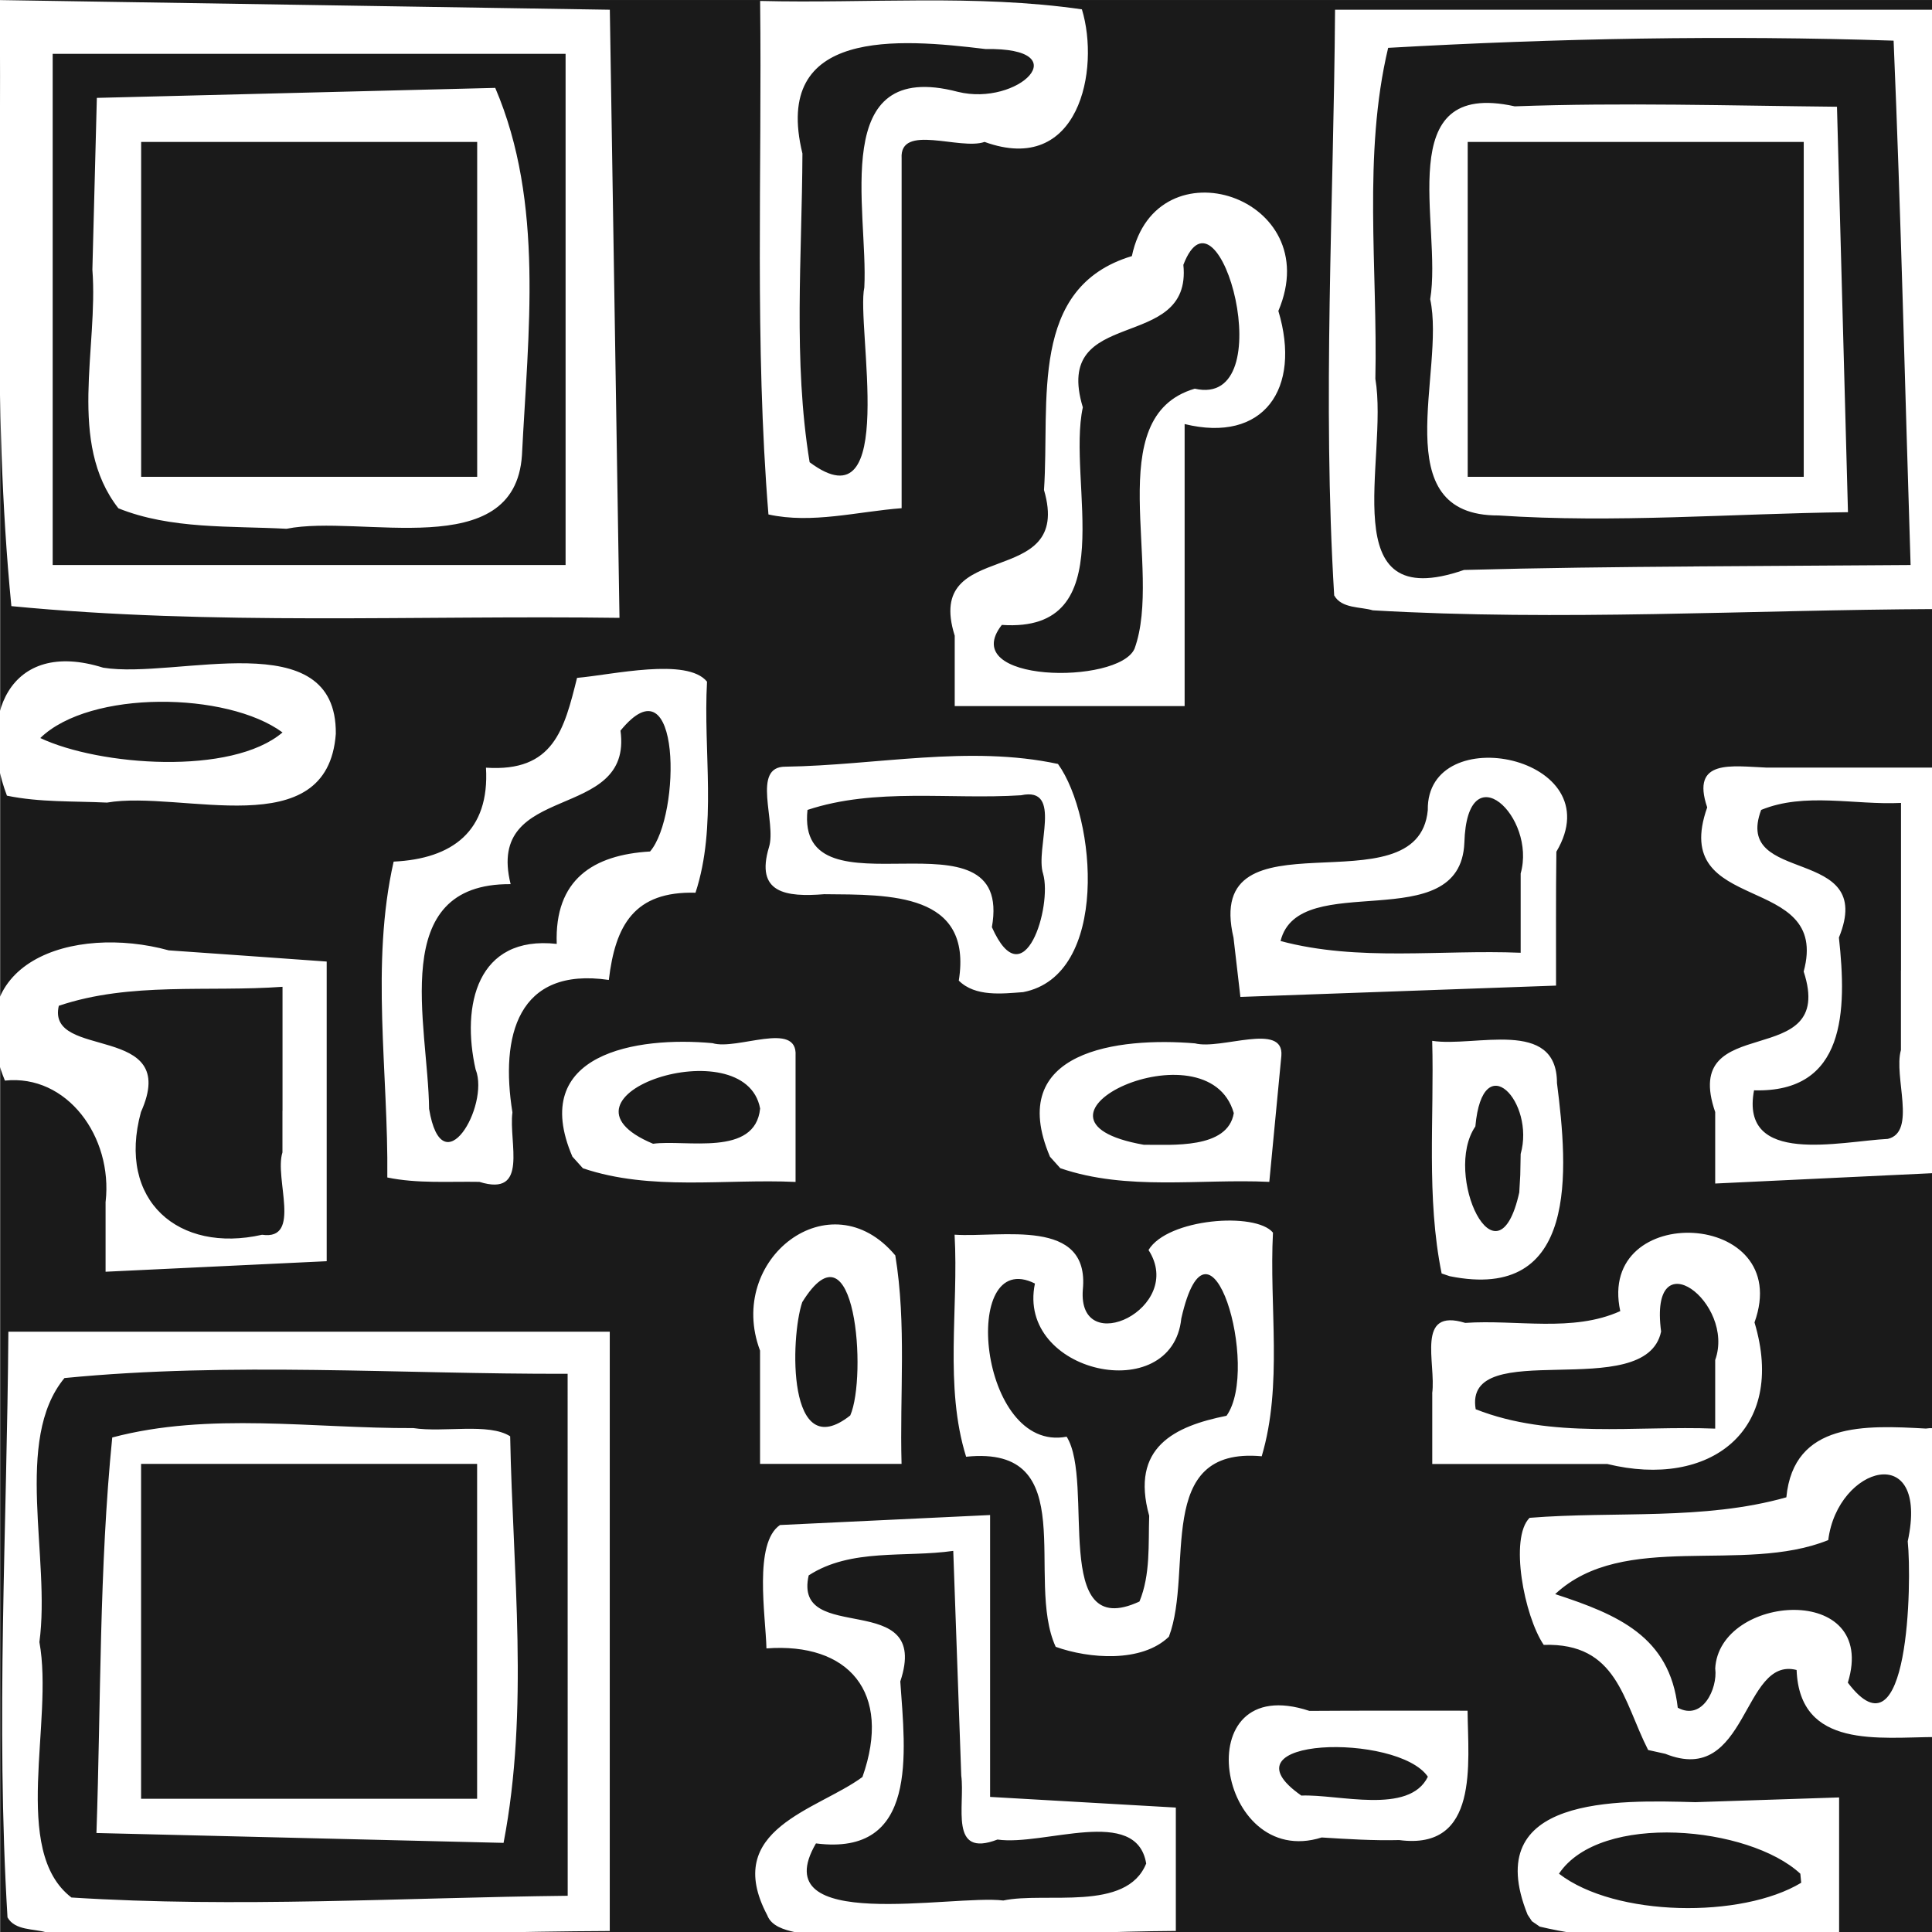
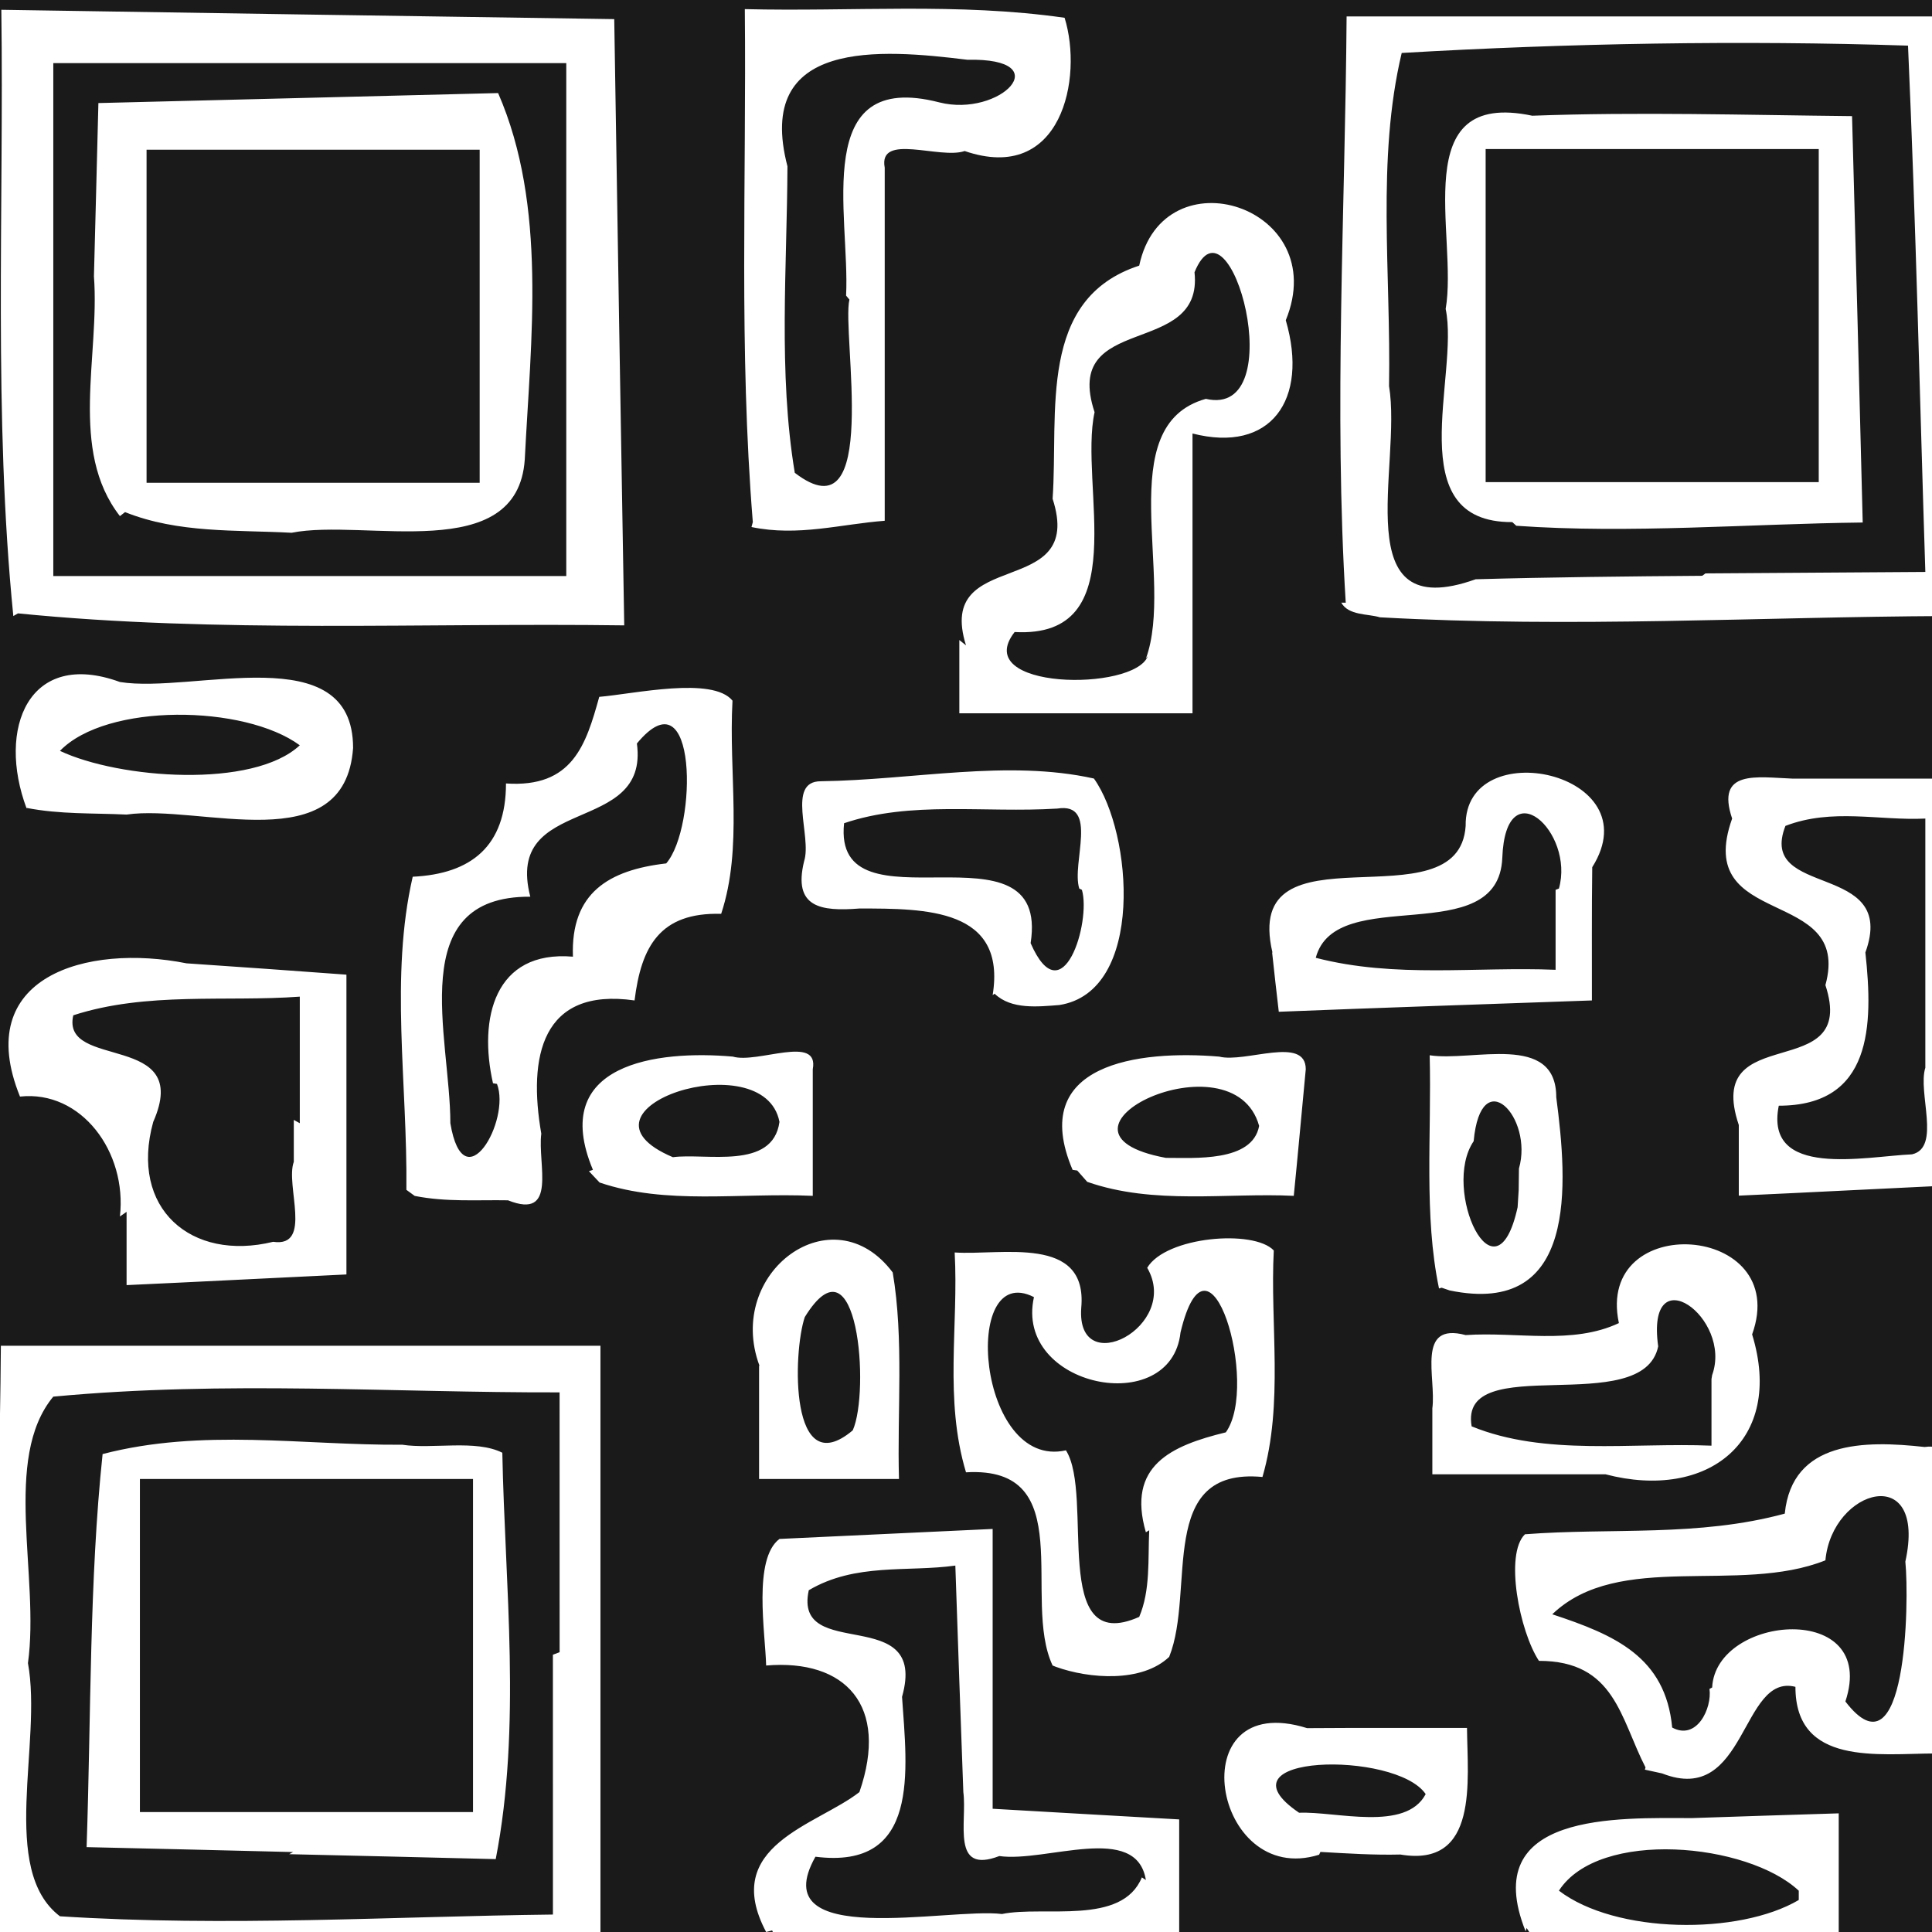
- <svg xmlns="http://www.w3.org/2000/svg" width="29mm" height="29mm" viewBox="0 0 29 29" version="1.1" id="svg5">
-   <defs id="defs2" />
-   <g id="layer1" transform="translate(-170.9673,-184.0458)" style="fill:#000000">
-     <rect style="fill:#1a1a1a;stroke-width:86.13;stroke-miterlimit:4;stroke-dasharray:none;fill-opacity:1" id="rect1052" width="29.187" height="29.128" x="170.97" y="184.046" />
-     <path style="fill:#ffffff;stroke-width:86.278;stroke-miterlimit:4;stroke-dasharray:none" d="m 171.08,212.828 c -0.178,-2.926 -0.008,-5.863 0.013,-8.793 3.009,0 6.018,0 9.027,0 0,2.999 0,5.997 0,8.996 -2.82,0.012 -5.645,0.183 -8.461,0.019 -0.18,-0.055 -0.466,-0.024 -0.578,-0.222 z m 8.408,-4.244 c -1.3e-4,-1.306 -2.6e-4,-2.612 -3.9e-4,-3.917 -2.517,0.007 -5.045,-0.182 -7.553,0.064 -0.768,0.929 -0.204,2.701 -0.376,3.963 0.22,1.195 -0.436,3.132 0.481,3.834 2.481,0.157 4.966,0.002 7.449,-0.026 -1.5e-4,-1.306 -2.4e-4,-2.612 -4.2e-4,-3.917 z m -4.017,3.05 c -1.019,-0.025 -2.037,-0.049 -3.056,-0.074 0.068,-1.979 0.04,-3.966 0.237,-5.937 1.451,-0.386 3.018,-0.134 4.521,-0.141 0.455,0.07 1.131,-0.082 1.452,0.123 0.039,2.033 0.287,4.091 -0.099,6.103 -1.019,-0.025 -2.037,-0.049 -3.056,-0.074 z m 2.658,-3.101 c 0,-0.838 0,-1.676 0,-2.514 -1.681,0 -3.363,0 -5.044,0 0,1.676 0,3.351 0,5.027 1.681,0 3.363,0 5.044,0 0,-0.838 0,-1.676 0,-2.514 z m 4.355,4.261 c -0.686,-1.297 0.755,-1.577 1.429,-2.075 0.451,-1.278 -0.215,-2.022 -1.441,-1.93 -0.012,-0.493 -0.195,-1.581 0.203,-1.852 1.051,-0.05 2.102,-0.1 3.154,-0.15 0,1.41 0,2.821 0,4.231 0.929,0.053 1.858,0.107 2.788,0.16 0,0.617 0,1.235 0,1.852 -1.908,0.012 -3.824,0.193 -5.726,0.016 -0.151,-0.034 -0.346,-0.088 -0.407,-0.252 z m 5.688,-0.776 c -0.145,-0.874 -1.532,-0.259 -2.232,-0.36 -0.734,0.282 -0.484,-0.509 -0.544,-0.961 -0.04,-1.124 -0.08,-2.248 -0.12,-3.372 -0.722,0.104 -1.535,-0.044 -2.17,0.368 -0.244,1.072 1.846,0.176 1.375,1.592 0.074,1.069 0.279,2.628 -1.266,2.431 -0.793,1.362 2.049,0.763 2.812,0.857 0.634,-0.135 1.849,0.178 2.145,-0.555 z m 5.725,0.768 c -0.721,-1.789 1.353,-1.721 2.518,-1.689 0.719,-0.024 1.439,-0.047 2.158,-0.071 0,0.712 0,1.425 0,2.137 -1.496,-0.054 -3.03,0.149 -4.494,-0.198 l -0.117,-0.081 -0.065,-0.098 z m 4.094,-0.615 c -0.771,-0.716 -3.002,-0.928 -3.623,-3.7e-4 0.847,0.653 2.746,0.674 3.636,0.136 z m -7.185,-0.544 c -1.575,0.497 -2.051,-2.517 -0.184,-1.9 0.791,-0.006 1.583,-0.002 2.374,-0.003 0.007,0.789 0.179,2.1 -1.026,1.942 -0.388,0.01 -0.777,-0.015 -1.164,-0.039 z m 1.594,-0.912 c -0.45,-0.662 -3.164,-0.599 -1.899,0.283 0.553,-0.024 1.618,0.294 1.899,-0.283 z m 3.307,-0.4 c -0.379,-0.744 -0.463,-1.613 -1.568,-1.579 -0.294,-0.435 -0.517,-1.604 -0.212,-1.907 1.282,-0.103 2.614,0.043 3.854,-0.308 0.11,-1.136 1.189,-1.082 2.094,-1.032 0.61,-0.09 0.157,0.845 0.269,1.235 -0.037,1.132 -0.075,2.264 -0.112,3.395 -0.857,0.003 -2.051,0.185 -2.097,-1.006 -0.819,-0.212 -0.727,1.759 -1.971,1.258 l -0.257,-0.057 z m 1.006,-1.22 c 0.055,-1.124 2.456,-1.303 1.991,0.208 0.921,1.22 0.962,-1.519 0.899,-2.121 0.33,-1.527 -1.054,-1.134 -1.193,-0.019 -1.281,0.518 -3.073,-0.148 -4.099,0.811 0.939,0.307 1.719,0.635 1.84,1.705 0.372,0.202 0.599,-0.287 0.563,-0.584 z m -9.899,-0.329 c -0.469,-1.02 0.411,-3.036 -1.345,-2.854 -0.329,-1.058 -0.111,-2.225 -0.173,-3.333 0.7,0.047 2.032,-0.265 1.925,0.825 -0.081,1.051 1.548,0.277 0.986,-0.595 0.285,-0.474 1.609,-0.576 1.868,-0.261 -0.058,1.116 0.149,2.286 -0.169,3.357 -1.628,-0.149 -1.016,1.71 -1.393,2.708 -0.408,0.395 -1.202,0.331 -1.7,0.152 z m 1.403,-1.968 c -0.287,-1.031 0.384,-1.345 1.161,-1.501 0.51,-0.715 -0.253,-3.339 -0.679,-1.46 -0.138,1.332 -2.479,0.824 -2.197,-0.525 -1.129,-0.565 -0.849,2.553 0.476,2.299 0.428,0.682 -0.245,3.095 1.093,2.474 0.167,-0.405 0.132,-0.859 0.146,-1.286 z m -5.841,-2.479 c -0.517,-1.373 1.057,-2.591 2.03,-1.429 0.17,1.031 0.065,2.087 0.094,3.129 -0.708,0 -1.416,0 -2.124,0 0,-0.567 0,-1.134 0,-1.7 z m 1.354,0.973 c 0.255,-0.582 0.082,-2.995 -0.721,-1.7 -0.18,0.533 -0.229,2.453 0.721,1.7 z m 8.735,-0.331 c 0.061,-0.456 -0.254,-1.288 0.496,-1.058 0.772,-0.053 1.613,0.146 2.327,-0.177 -0.36,-1.661 2.624,-1.525 2.015,0.17 0.488,1.627 -0.674,2.5 -2.209,2.125 -0.876,-7.6e-4 -1.752,-1.5e-4 -2.628,-3.5e-4 0,-0.353 0,-0.706 0,-1.058 z m 4.248,-0.501 c 0.307,-0.857 -0.999,-1.848 -0.812,-0.427 -0.23,1.093 -2.974,0.048 -2.783,1.166 1.14,0.45 2.397,0.243 3.595,0.291 0,-0.343 0,-0.687 0,-1.03 z m -4.106,-1.298 c -0.233,-1.145 -0.11,-2.329 -0.142,-3.493 0.639,0.1 1.874,-0.35 1.873,0.634 0.166,1.304 0.333,3.292 -1.61,2.899 l -0.121,-0.041 z m 1.186,-1.795 c 0.219,-0.775 -0.57,-1.633 -0.68,-0.413 -0.493,0.72 0.328,2.477 0.659,0.991 l 0.015,-0.262 z m -21.24,0.715 c 0.109,-0.973 -0.579,-1.915 -1.512,-1.816 -0.732,-1.796 1.036,-2.346 2.46,-1.955 0.79,0.054 1.58,0.112 2.37,0.168 0,1.499 0,2.999 0,4.498 -1.106,0.052 -2.212,0.105 -3.319,0.158 0,-0.351 0,-0.701 0,-1.052 z m 2.655,-1.363 c 0,-0.62 0,-1.241 0,-1.861 -1.119,0.081 -2.285,-0.077 -3.358,0.285 -0.191,0.826 1.84,0.243 1.233,1.595 -0.364,1.33 0.566,2.125 1.818,1.842 0.603,0.088 0.181,-0.847 0.306,-1.236 0,-0.208 0,-0.417 0,-0.625 z m 1.573,1.001 c 0.017,-1.574 -0.254,-3.201 0.095,-4.741 0.882,-0.042 1.443,-0.457 1.386,-1.41 1.018,0.068 1.174,-0.576 1.367,-1.348 0.526,-0.045 1.653,-0.311 1.951,0.057 -0.059,1.052 0.155,2.165 -0.173,3.168 -0.917,-0.025 -1.204,0.485 -1.301,1.309 -1.373,-0.201 -1.631,0.846 -1.447,1.988 -0.059,0.454 0.252,1.276 -0.496,1.043 -0.461,-0.008 -0.929,0.028 -1.383,-0.066 z m 1.327,-1.614 c -0.221,-0.97 0.02,-2.024 1.216,-1.892 -0.035,-0.964 0.544,-1.337 1.401,-1.387 0.466,-0.54 0.468,-2.931 -0.444,-1.814 0.191,1.39 -2.036,0.749 -1.649,2.304 -1.859,-0.013 -1.236,2.109 -1.224,3.373 0.197,1.184 0.908,-0.043 0.701,-0.586 z m 1.452,1.303 c -0.668,-1.555 0.972,-1.81 2.102,-1.705 0.368,0.112 1.279,-0.343 1.247,0.188 0,0.632 0,1.263 0,1.895 -1.063,-0.049 -2.171,0.14 -3.192,-0.205 l -0.156,-0.173 z m 2.817,-0.724 c -0.226,-1.216 -3.325,-0.19 -1.607,0.529 0.492,-0.067 1.534,0.201 1.607,-0.529 z m 4.351,0.724 c -0.68,-1.599 1.038,-1.797 2.176,-1.702 0.391,0.102 1.339,-0.324 1.297,0.187 -0.06,0.631 -0.121,1.261 -0.181,1.892 -1.044,-0.049 -2.135,0.139 -3.137,-0.205 l -0.155,-0.172 z m 2.759,-0.655 c -0.389,-1.369 -3.528,0.091 -1.352,0.475 0.417,-0.002 1.262,0.069 1.352,-0.475 z m 7.227,-0.013 c -0.54,-1.557 1.831,-0.575 1.327,-2.112 0.411,-1.511 -2.03,-0.824 -1.448,-2.464 -0.25,-0.736 0.374,-0.617 0.897,-0.597 0.847,0 1.695,0 2.542,0 0,2.028 0,4.057 0,6.085 -1.106,0.052 -2.212,0.105 -3.319,0.158 -3e-5,-0.357 6e-5,-0.714 -5e-5,-1.071 z m 2.788,-2.129 c 0,-0.838 0,-1.676 0,-2.514 -0.695,0.034 -1.445,-0.164 -2.099,0.105 -0.43,1.144 1.74,0.515 1.167,1.916 0.121,1.102 0.102,2.332 -1.274,2.293 -0.215,1.139 1.295,0.765 2.008,0.729 0.438,-0.104 0.083,-0.935 0.197,-1.334 0,-0.399 0,-0.797 0,-1.196 z m -14.143,0.154 c 0.211,-1.322 -1.034,-1.29 -2.019,-1.298 -0.576,0.046 -1.038,-0.015 -0.83,-0.706 0.117,-0.371 -0.27,-1.213 0.248,-1.208 1.361,-0.02 2.752,-0.328 4.09,-0.041 0.579,0.807 0.774,3.176 -0.523,3.425 -0.313,0.023 -0.718,0.073 -0.965,-0.172 z m 1.266,-1.603 c -0.124,-0.379 0.305,-1.317 -0.331,-1.18 -1.066,0.068 -2.187,-0.118 -3.206,0.22 -0.179,1.69 3.101,-0.125 2.768,1.76 0.485,1.092 0.908,-0.317 0.769,-0.8 z m 2.858,0.959 c -0.468,-1.985 2.771,-0.374 2.916,-1.916 -0.022,-1.371 2.783,-0.811 1.93,0.624 -0.009,0.67 -0.004,1.34 -0.005,2.01 -1.579,0.057 -3.158,0.113 -4.738,0.17 -0.034,-0.296 -0.069,-0.592 -0.103,-0.887 z m 4.31,-0.965 c 0.24,-0.85 -0.804,-1.837 -0.845,-0.463 -0.058,1.446 -2.488,0.374 -2.759,1.477 1.167,0.312 2.404,0.126 3.604,0.176 0,-0.397 0,-0.794 0,-1.191 z m -22.722,-1.169 c -0.447,-1.176 0.03,-2.365 1.445,-1.92 1.099,0.178 3.509,-0.683 3.492,0.993 -0.124,1.682 -2.317,0.839 -3.435,1.032 -0.5,-0.024 -1.01,-0.002 -1.502,-0.104 z m 4.137,-0.948 c -0.832,-0.613 -2.889,-0.642 -3.636,0.084 0.888,0.418 2.871,0.567 3.636,-0.084 z m 10.089,-1.455 c -0.469,-1.498 1.788,-0.657 1.341,-2.184 0.09,-1.336 -0.235,-3.043 1.319,-3.511 0.364,-1.731 2.928,-0.893 2.199,0.823 0.352,1.174 -0.226,1.987 -1.407,1.698 0,1.411 0,2.822 0,4.233 -1.15,0 -2.301,0 -3.451,0 0,-0.353 0,-0.706 0,-1.058 z m 2.7,0.198 c 0.436,-1.196 -0.529,-3.482 0.904,-3.903 1.326,0.304 0.363,-3.25 -0.171,-1.859 0.136,1.339 -1.977,0.592 -1.509,2.139 -0.244,1.127 0.614,3.391 -1.216,3.266 -0.683,0.874 1.752,0.903 1.992,0.357 z m -16.859,-0.639 c -0.296,-3.017 -0.136,-6.065 -0.177,-9.097 3.053,0.048 6.106,0.097 9.16,0.145 0.049,3.043 0.097,6.085 0.145,9.128 -3.041,-0.041 -6.101,0.118 -9.128,-0.176 z m 8.319,-4.454 c 0,-1.279 0,-2.558 0,-3.836 -2.566,0 -5.133,0 -7.699,0 0,2.558 0,5.115 0,7.673 2.566,0 5.133,0 7.699,0 0,-1.279 0,-2.558 0,-3.836 z m -6.713,2.985 c -0.77,-0.986 -0.299,-2.407 -0.39,-3.582 0.022,-0.859 0.045,-1.718 0.067,-2.578 1.993,-0.05 3.987,-0.1 5.98,-0.15 0.74,1.729 0.492,3.686 0.401,5.514 -0.108,1.635 -2.424,0.879 -3.534,1.104 -0.837,-0.045 -1.737,0.01 -2.525,-0.308 z m 5.386,-2.985 c 0,-0.838 0,-1.676 0,-2.514 -1.681,0 -3.363,0 -5.044,0 0,1.676 0,3.351 0,5.027 1.681,0 3.363,0 5.044,0 0,-0.838 0,-1.676 0,-2.514 z m 12.864,4.295 c -0.178,-2.926 -0.008,-5.863 0.013,-8.793 3.009,0 6.018,0 9.027,0 0,2.999 0,5.997 0,8.996 -2.82,0.012 -5.645,0.183 -8.461,0.019 -0.18,-0.055 -0.466,-0.024 -0.578,-0.222 z m 5.394,-0.437 c 1.086,-0.007 2.172,-0.014 3.258,-0.021 -0.084,-2.624 -0.144,-5.249 -0.255,-7.871 -2.526,-0.083 -5.065,-0.035 -7.587,0.108 -0.382,1.605 -0.156,3.319 -0.192,4.968 0.204,1.21 -0.656,3.558 1.33,2.869 1.149,-0.031 2.298,-0.044 3.447,-0.052 z m -2.926,-0.765 c -1.722,0.009 -0.792,-2.166 -1.027,-3.246 0.186,-1.107 -0.604,-3.31 1.269,-2.895 1.612,-0.059 3.225,-0.01 4.837,0.006 0.055,2.029 0.11,4.058 0.165,6.086 -1.748,0.021 -3.496,0.166 -5.244,0.049 z m 4.58,-3.093 c 0,-0.838 0,-1.676 0,-2.514 -1.681,0 -3.363,0 -5.044,0 0,1.676 0,3.351 0,5.027 1.681,0 3.363,0 5.044,0 0,-0.838 0,-1.676 0,-2.514 z m -15.54,3.079 c -0.209,-2.561 -0.095,-5.14 -0.125,-7.709 1.609,0.04 3.237,-0.104 4.83,0.126 0.275,0.902 -0.042,2.505 -1.461,1.99 -0.367,0.13 -1.279,-0.283 -1.245,0.247 0,1.75 0,3.501 0,5.251 -0.66,0.05 -1.346,0.238 -1.999,0.094 z m 1.439,-3.409 c 0.062,-1.16 -0.544,-3.446 1.403,-2.936 0.908,0.225 1.82,-0.666 0.417,-0.642 -1.304,-0.158 -3.21,-0.319 -2.749,1.568 -0.006,1.542 -0.141,3.109 0.108,4.634 1.345,1.003 0.695,-2.052 0.821,-2.623 z" id="path105" />
+ <svg xmlns="http://www.w3.org/2000/svg" width="29mm" height="29mm" version="1.1" viewBox="0 0 29 29">
+   <g transform="translate(-171 -184)">
+     <rect x="171" y="184" width="29" height="29" fill="#1a1a1a" stroke-width="86" />
+     <path d="m171 213c-0.18-2.9-8e-3 -5.9 0.013-8.8h9v9c-2.8 0.012-5.6 0.18-8.5 0.019-0.18-0.055-0.47-0.024-0.58-0.22zm8.4-4.2-3.9e-4 -3.9c-2.5 7e-3 -5-0.18-7.6 0.064-0.77 0.93-0.2 2.7-0.38 4 0.22 1.2-0.44 3.1 0.48 3.8 2.5 0.16 5 2e-3 7.4-0.026-1.5e-4 -1.3-2.4e-4 -2.6-4.2e-4 -3.9zm-4 3c-1-0.025-2-0.049-3.1-0.074 0.068-2 0.04-4 0.24-5.9 1.5-0.39 3-0.13 4.5-0.14 0.45 0.07 1.1-0.082 1.5 0.12 0.039 2 0.29 4.1-0.099 6.1-1-0.025-2-0.049-3.1-0.074zm2.7-3.1v-2.5h-5v5h5v-2.5zm4.4 4.3c-0.69-1.3 0.76-1.6 1.4-2.1 0.45-1.3-0.21-2-1.4-1.9-0.012-0.49-0.2-1.6 0.2-1.9 1.1-0.05 2.1-0.1 3.2-0.15v4.2c0.93 0.053 1.9 0.11 2.8 0.16v1.9c-1.9 0.012-3.8 0.19-5.7 0.016-0.15-0.034-0.35-0.088-0.41-0.25zm5.7-0.78c-0.14-0.87-1.5-0.26-2.2-0.36-0.73 0.28-0.48-0.51-0.54-0.96-0.04-1.1-0.08-2.2-0.12-3.4-0.72 0.1-1.5-0.044-2.2 0.37-0.24 1.1 1.8 0.18 1.4 1.6 0.074 1.1 0.28 2.6-1.3 2.4-0.79 1.4 2 0.76 2.8 0.86 0.63-0.13 1.8 0.18 2.1-0.55zm5.7 0.77c-0.72-1.8 1.4-1.7 2.5-1.7 0.72-0.024 1.4-0.047 2.2-0.071v2.1c-1.5-0.054-3 0.15-4.5-0.2l-0.12-0.081-0.065-0.098zm4.1-0.61c-0.77-0.72-3-0.93-3.6-3.7e-4 0.85 0.65 2.7 0.67 3.6 0.14zm-7.2-0.54c-1.6 0.5-2.1-2.5-0.18-1.9 0.79-6e-3 1.6-2e-3 2.4-3e-3 7e-3 0.79 0.18 2.1-1 1.9-0.39 0.01-0.78-0.015-1.2-0.039zm1.6-0.91c-0.45-0.66-3.2-0.6-1.9 0.28 0.55-0.024 1.6 0.29 1.9-0.28zm3.3-0.4c-0.38-0.74-0.46-1.6-1.6-1.6-0.29-0.44-0.52-1.6-0.21-1.9 1.3-0.1 2.6 0.043 3.9-0.31 0.11-1.1 1.2-1.1 2.1-1 0.61-0.09 0.16 0.85 0.27 1.2-0.038 1.1-0.075 2.3-0.11 3.4-0.86 3e-3 -2.1 0.19-2.1-1-0.82-0.21-0.73 1.8-2 1.3l-0.26-0.057zm1-1.2c0.055-1.1 2.5-1.3 2 0.21 0.92 1.2 0.96-1.5 0.9-2.1 0.33-1.5-1.1-1.1-1.2-0.019-1.3 0.52-3.1-0.15-4.1 0.81 0.94 0.31 1.7 0.64 1.8 1.7 0.37 0.2 0.6-0.29 0.56-0.58zm-9.9-0.33c-0.47-1 0.41-3-1.3-2.9-0.33-1.1-0.11-2.2-0.17-3.3 0.7 0.047 2-0.27 1.9 0.83-0.081 1.1 1.5 0.28 0.99-0.6 0.28-0.47 1.6-0.58 1.9-0.26-0.058 1.1 0.15 2.3-0.17 3.4-1.6-0.15-1 1.7-1.4 2.7-0.41 0.39-1.2 0.33-1.7 0.15zm1.4-2c-0.29-1 0.38-1.3 1.2-1.5 0.51-0.71-0.25-3.3-0.68-1.5-0.14 1.3-2.5 0.82-2.2-0.53-1.1-0.56-0.85 2.6 0.48 2.3 0.43 0.68-0.25 3.1 1.1 2.5 0.17-0.4 0.13-0.86 0.15-1.3zm-5.8-2.5c-0.52-1.4 1.1-2.6 2-1.4 0.17 1 0.065 2.1 0.094 3.1h-2.1v-1.7zm1.4 0.97c0.26-0.58 0.082-3-0.72-1.7-0.18 0.53-0.23 2.5 0.72 1.7zm8.7-0.33c0.061-0.46-0.25-1.3 0.5-1.1 0.77-0.053 1.6 0.15 2.3-0.18-0.36-1.7 2.6-1.5 2 0.17 0.49 1.6-0.67 2.5-2.2 2.1-0.88-7.6e-4 -1.8-1.5e-4 -2.6-3.5e-4v-1.1zm4.2-0.5c0.31-0.86-1-1.8-0.81-0.43-0.23 1.1-3 0.048-2.8 1.2 1.1 0.45 2.4 0.24 3.6 0.29v-1zm-4.1-1.3c-0.23-1.1-0.11-2.3-0.14-3.5 0.64 0.1 1.9-0.35 1.9 0.63 0.17 1.3 0.33 3.3-1.6 2.9l-0.12-0.041zm1.2-1.8c0.22-0.77-0.57-1.6-0.68-0.41-0.49 0.72 0.33 2.5 0.66 0.99l0.016-0.26zm-21 0.72c0.11-0.97-0.58-1.9-1.5-1.8-0.73-1.8 1-2.3 2.5-2 0.79 0.054 1.6 0.11 2.4 0.17v4.5c-1.1 0.052-2.2 0.11-3.3 0.16v-1.1zm2.7-1.4v-1.9c-1.1 0.081-2.3-0.077-3.4 0.28-0.19 0.83 1.8 0.24 1.2 1.6-0.36 1.3 0.57 2.1 1.8 1.8 0.6 0.088 0.18-0.85 0.31-1.2v-0.63zm1.6 1c0.017-1.6-0.25-3.2 0.095-4.7 0.88-0.042 1.4-0.46 1.4-1.4 1 0.068 1.2-0.58 1.4-1.3 0.53-0.045 1.7-0.31 2 0.057-0.06 1.1 0.16 2.2-0.17 3.2-0.92-0.025-1.2 0.49-1.3 1.3-1.4-0.2-1.6 0.85-1.4 2-0.059 0.45 0.25 1.3-0.5 1-0.46-8e-3 -0.93 0.028-1.4-0.066zm1.3-1.6c-0.22-0.97 0.02-2 1.2-1.9-0.036-0.96 0.54-1.3 1.4-1.4 0.47-0.54 0.47-2.9-0.44-1.8 0.19 1.4-2 0.75-1.6 2.3-1.9-0.013-1.2 2.1-1.2 3.4 0.2 1.2 0.91-0.043 0.7-0.59zm1.5 1.3c-0.67-1.6 0.97-1.8 2.1-1.7 0.37 0.11 1.3-0.34 1.2 0.19v1.9c-1.1-0.049-2.2 0.14-3.2-0.2l-0.16-0.17zm2.8-0.72c-0.23-1.2-3.3-0.19-1.6 0.53 0.49-0.067 1.5 0.2 1.6-0.53zm4.4 0.72c-0.68-1.6 1-1.8 2.2-1.7 0.39 0.1 1.3-0.32 1.3 0.19-0.06 0.63-0.12 1.3-0.18 1.9-1-0.049-2.1 0.14-3.1-0.21l-0.15-0.17zm2.8-0.66c-0.39-1.4-3.5 0.091-1.4 0.48 0.42-2e-3 1.3 0.069 1.4-0.48zm7.2-0.013c-0.54-1.6 1.8-0.58 1.3-2.1 0.41-1.5-2-0.82-1.4-2.5-0.25-0.74 0.37-0.62 0.9-0.6h2.5v6.1c-1.1 0.052-2.2 0.11-3.3 0.16-3e-5 -0.36 6e-5 -0.71-5e-5 -1.1zm2.8-2.1v-2.5c-0.69 0.034-1.4-0.16-2.1 0.11-0.43 1.1 1.7 0.52 1.2 1.9 0.12 1.1 0.1 2.3-1.3 2.3-0.22 1.1 1.3 0.76 2 0.73 0.44-0.1 0.082-0.93 0.2-1.3v-1.2zm-14 0.15c0.21-1.3-1-1.3-2-1.3-0.58 0.046-1-0.015-0.83-0.71 0.12-0.37-0.27-1.2 0.25-1.2 1.4-0.02 2.8-0.33 4.1-0.041 0.58 0.81 0.77 3.2-0.52 3.4-0.31 0.023-0.72 0.073-0.97-0.17zm1.3-1.6c-0.12-0.38 0.3-1.3-0.33-1.2-1.1 0.068-2.2-0.12-3.2 0.22-0.18 1.7 3.1-0.13 2.8 1.8 0.48 1.1 0.91-0.32 0.77-0.8zm2.9 0.96c-0.47-2 2.8-0.37 2.9-1.9-0.022-1.4 2.8-0.81 1.9 0.62-9e-3 0.67-4e-3 1.3-5e-3 2-1.6 0.057-3.2 0.11-4.7 0.17-0.034-0.3-0.069-0.59-0.1-0.89zm4.3-0.96c0.24-0.85-0.8-1.8-0.85-0.46-0.058 1.4-2.5 0.37-2.8 1.5 1.2 0.31 2.4 0.13 3.6 0.18v-1.2zm-23-1.2c-0.45-1.2 0.03-2.4 1.4-1.9 1.1 0.18 3.5-0.68 3.5 0.99-0.12 1.7-2.3 0.84-3.4 1-0.5-0.024-1-2e-3 -1.5-0.1zm4.1-0.95c-0.83-0.61-2.9-0.64-3.6 0.084 0.89 0.42 2.9 0.57 3.6-0.084zm10-1.5c-0.47-1.5 1.8-0.66 1.3-2.2 0.09-1.3-0.23-3 1.3-3.5 0.36-1.7 2.9-0.89 2.2 0.82 0.35 1.2-0.23 2-1.4 1.7v4.2h-3.5v-1.1zm2.7 0.2c0.44-1.2-0.53-3.5 0.9-3.9 1.3 0.3 0.36-3.2-0.17-1.9 0.14 1.3-2 0.59-1.5 2.1-0.24 1.1 0.61 3.4-1.2 3.3-0.68 0.87 1.8 0.9 2 0.36zm-17-0.64c-0.3-3-0.14-6.1-0.18-9.1 3.1 0.048 6.1 0.096 9.2 0.14 0.048 3 0.097 6.1 0.15 9.1-3-0.041-6.1 0.12-9.1-0.18zm8.3-4.5v-3.8h-7.7v7.7h7.7v-3.8zm-6.7 3c-0.77-0.99-0.3-2.4-0.39-3.6 0.022-0.86 0.045-1.7 0.067-2.6 2-0.05 4-0.1 6-0.15 0.74 1.7 0.49 3.7 0.4 5.5-0.11 1.6-2.4 0.88-3.5 1.1-0.84-0.045-1.7 0.01-2.5-0.31zm5.4-3v-2.5h-5v5h5v-2.5zm13 4.3c-0.18-2.9-8e-3 -5.9 0.013-8.8h9v9c-2.8 0.012-5.6 0.18-8.5 0.019-0.18-0.055-0.47-0.024-0.58-0.22zm5.4-0.44c1.1-7e-3 2.2-0.014 3.3-0.022-0.084-2.6-0.14-5.2-0.26-7.9-2.5-0.082-5.1-0.036-7.6 0.11-0.38 1.6-0.16 3.3-0.19 5 0.2 1.2-0.66 3.6 1.3 2.9 1.1-0.031 2.3-0.044 3.4-0.052zm-2.9-0.77c-1.7 9e-3 -0.79-2.2-1-3.2 0.19-1.1-0.6-3.3 1.3-2.9 1.6-0.059 3.2-0.01 4.8 6e-3 0.055 2 0.11 4.1 0.16 6.1-1.7 0.02-3.5 0.17-5.2 0.049zm4.6-3.1v-2.5h-5v5h5v-2.5zm-16 3.1c-0.21-2.6-0.095-5.1-0.12-7.7 1.6 0.04 3.2-0.1 4.8 0.13 0.28 0.9-0.042 2.5-1.5 2-0.37 0.13-1.3-0.28-1.2 0.25v5.3c-0.66 0.05-1.3 0.24-2 0.094zm1.4-3.4c0.062-1.2-0.54-3.4 1.4-2.9 0.91 0.23 1.8-0.67 0.42-0.64-1.3-0.16-3.2-0.32-2.7 1.6-6e-3 1.5-0.14 3.1 0.11 4.6 1.3 1 0.7-2.1 0.82-2.6z" fill="#fff" stroke-width="86" />
  </g>
</svg>
